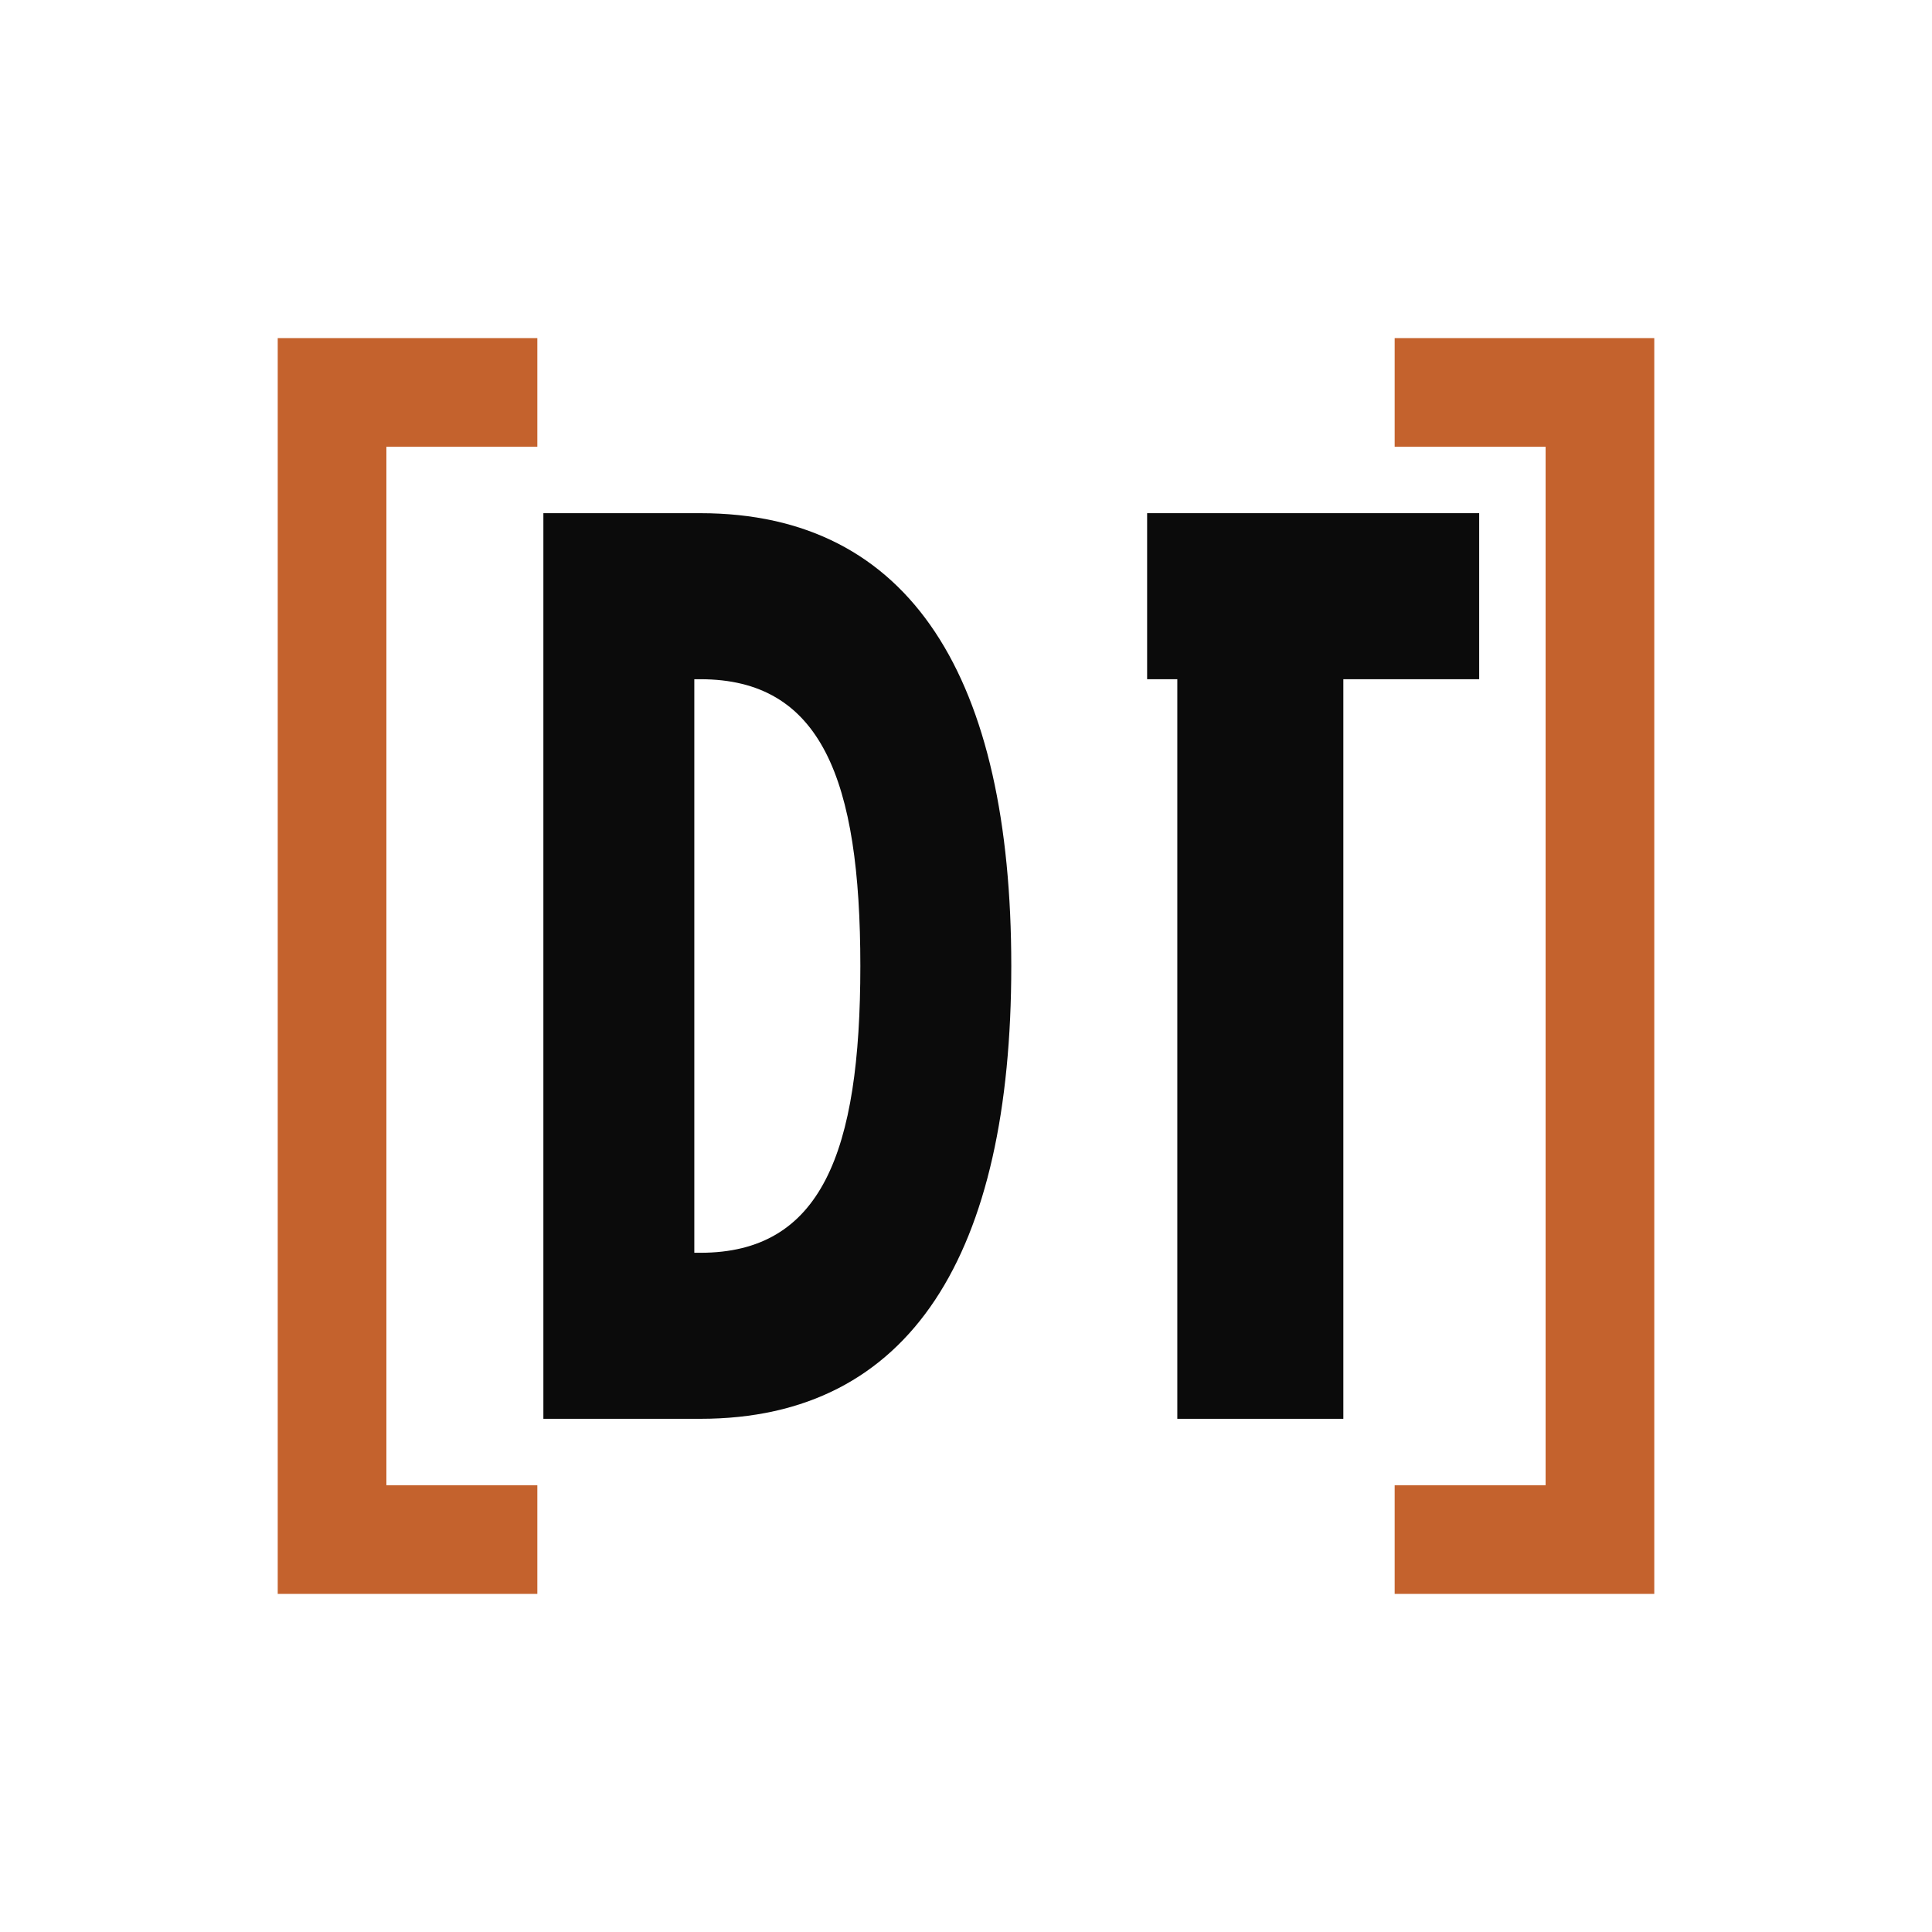
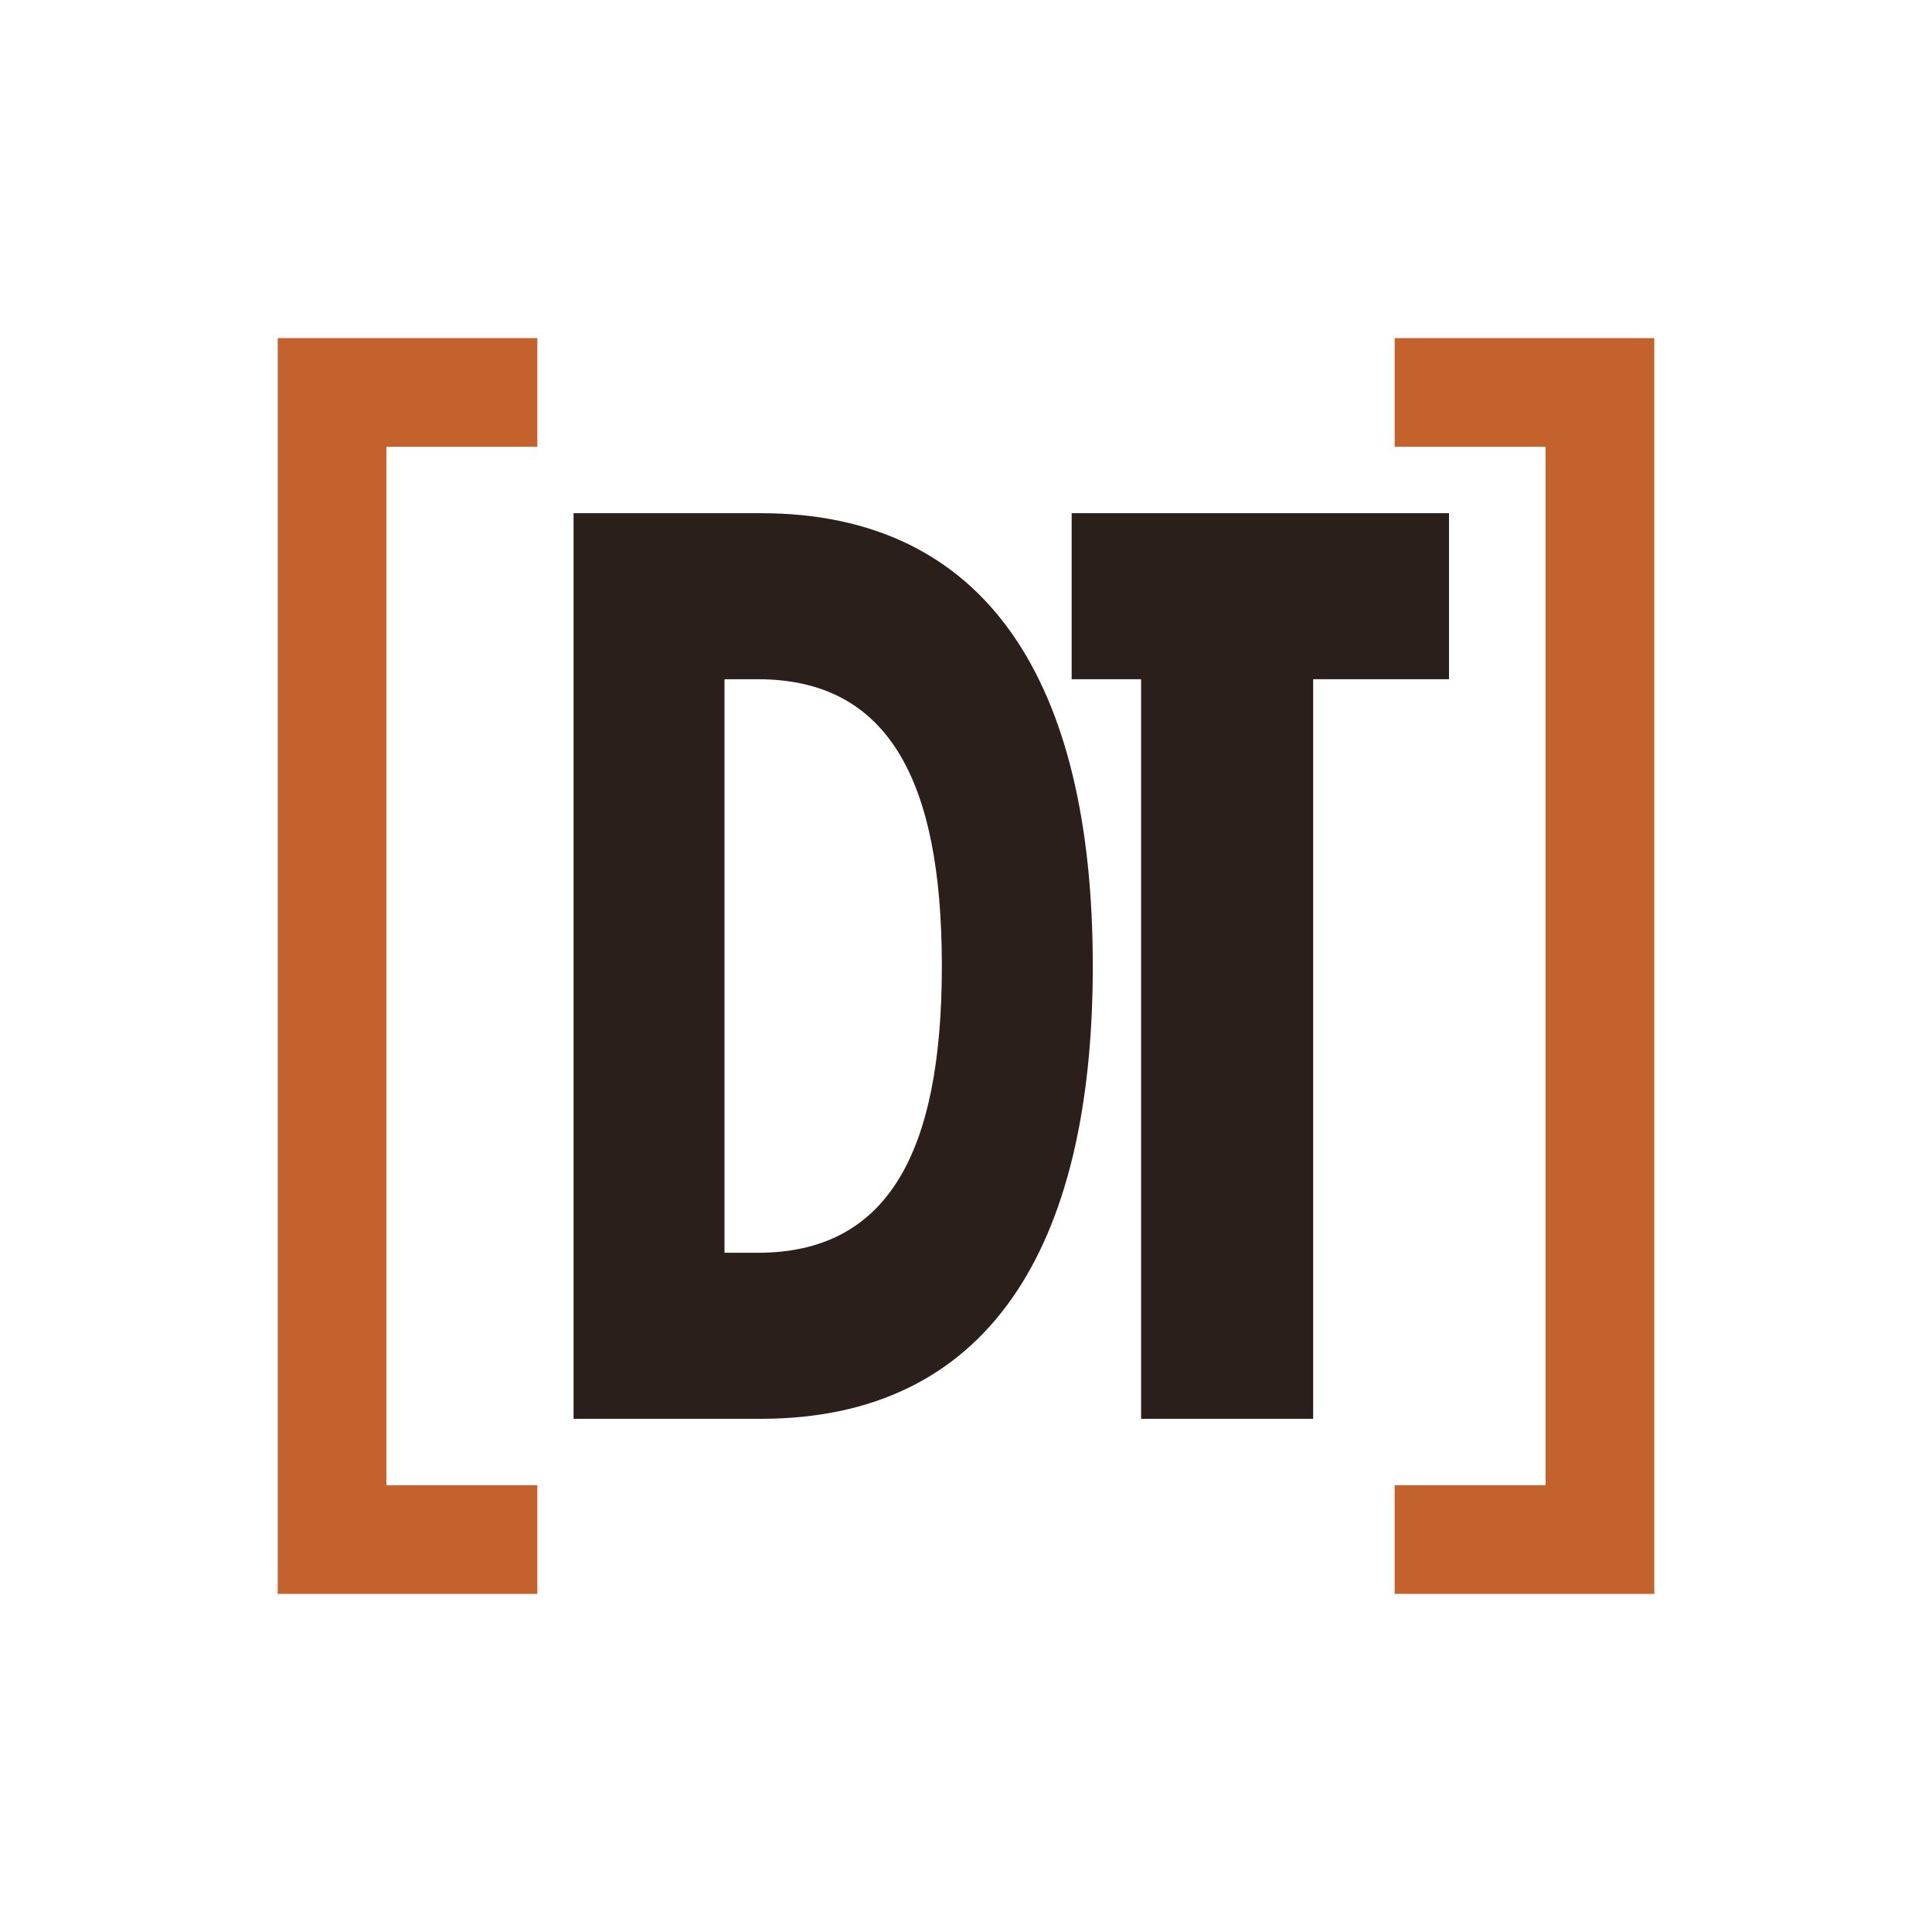
<svg xmlns="http://www.w3.org/2000/svg" viewBox="0 0 64 64">
  <path d="M16 13H11V51H16M48 13H53V51H48" fill="none" stroke="#C4622D" stroke-width="3.6" stroke-linecap="square" stroke-linejoin="miter" />
-   <path d="M18 17H23.2C30.2 17 33.5 22.5 33.5 32S30.2 47 23.2 47H18V17ZM23 22.5V41.5H23.2C27.2 41.5 28.5 38.2 28.5 32S27.2 22.5 23.2 22.5H23Z" fill="#0B0B0B" fill-rule="evenodd" />
-   <path d="M38 17H49V22.5H44.5V47H39V22.5H38Z" fill="#0B0B0B" />
+   <path d="M19 17H25.2C32.7 17 36.2 22.6 36.2 32S32.7 47 25.2 47H19V17ZM24 22.5V41.5H25.1C29.4 41.5 31.2 38.2 31.2 32S29.4 22.5 25.1 22.5H24Z" fill="#2A1F1A" fill-rule="evenodd" />
+   <path d="M35.5 17H48V22.5H43.5V47H37.8V22.5H35.5V17Z" fill="#2A1F1A" />
</svg>
